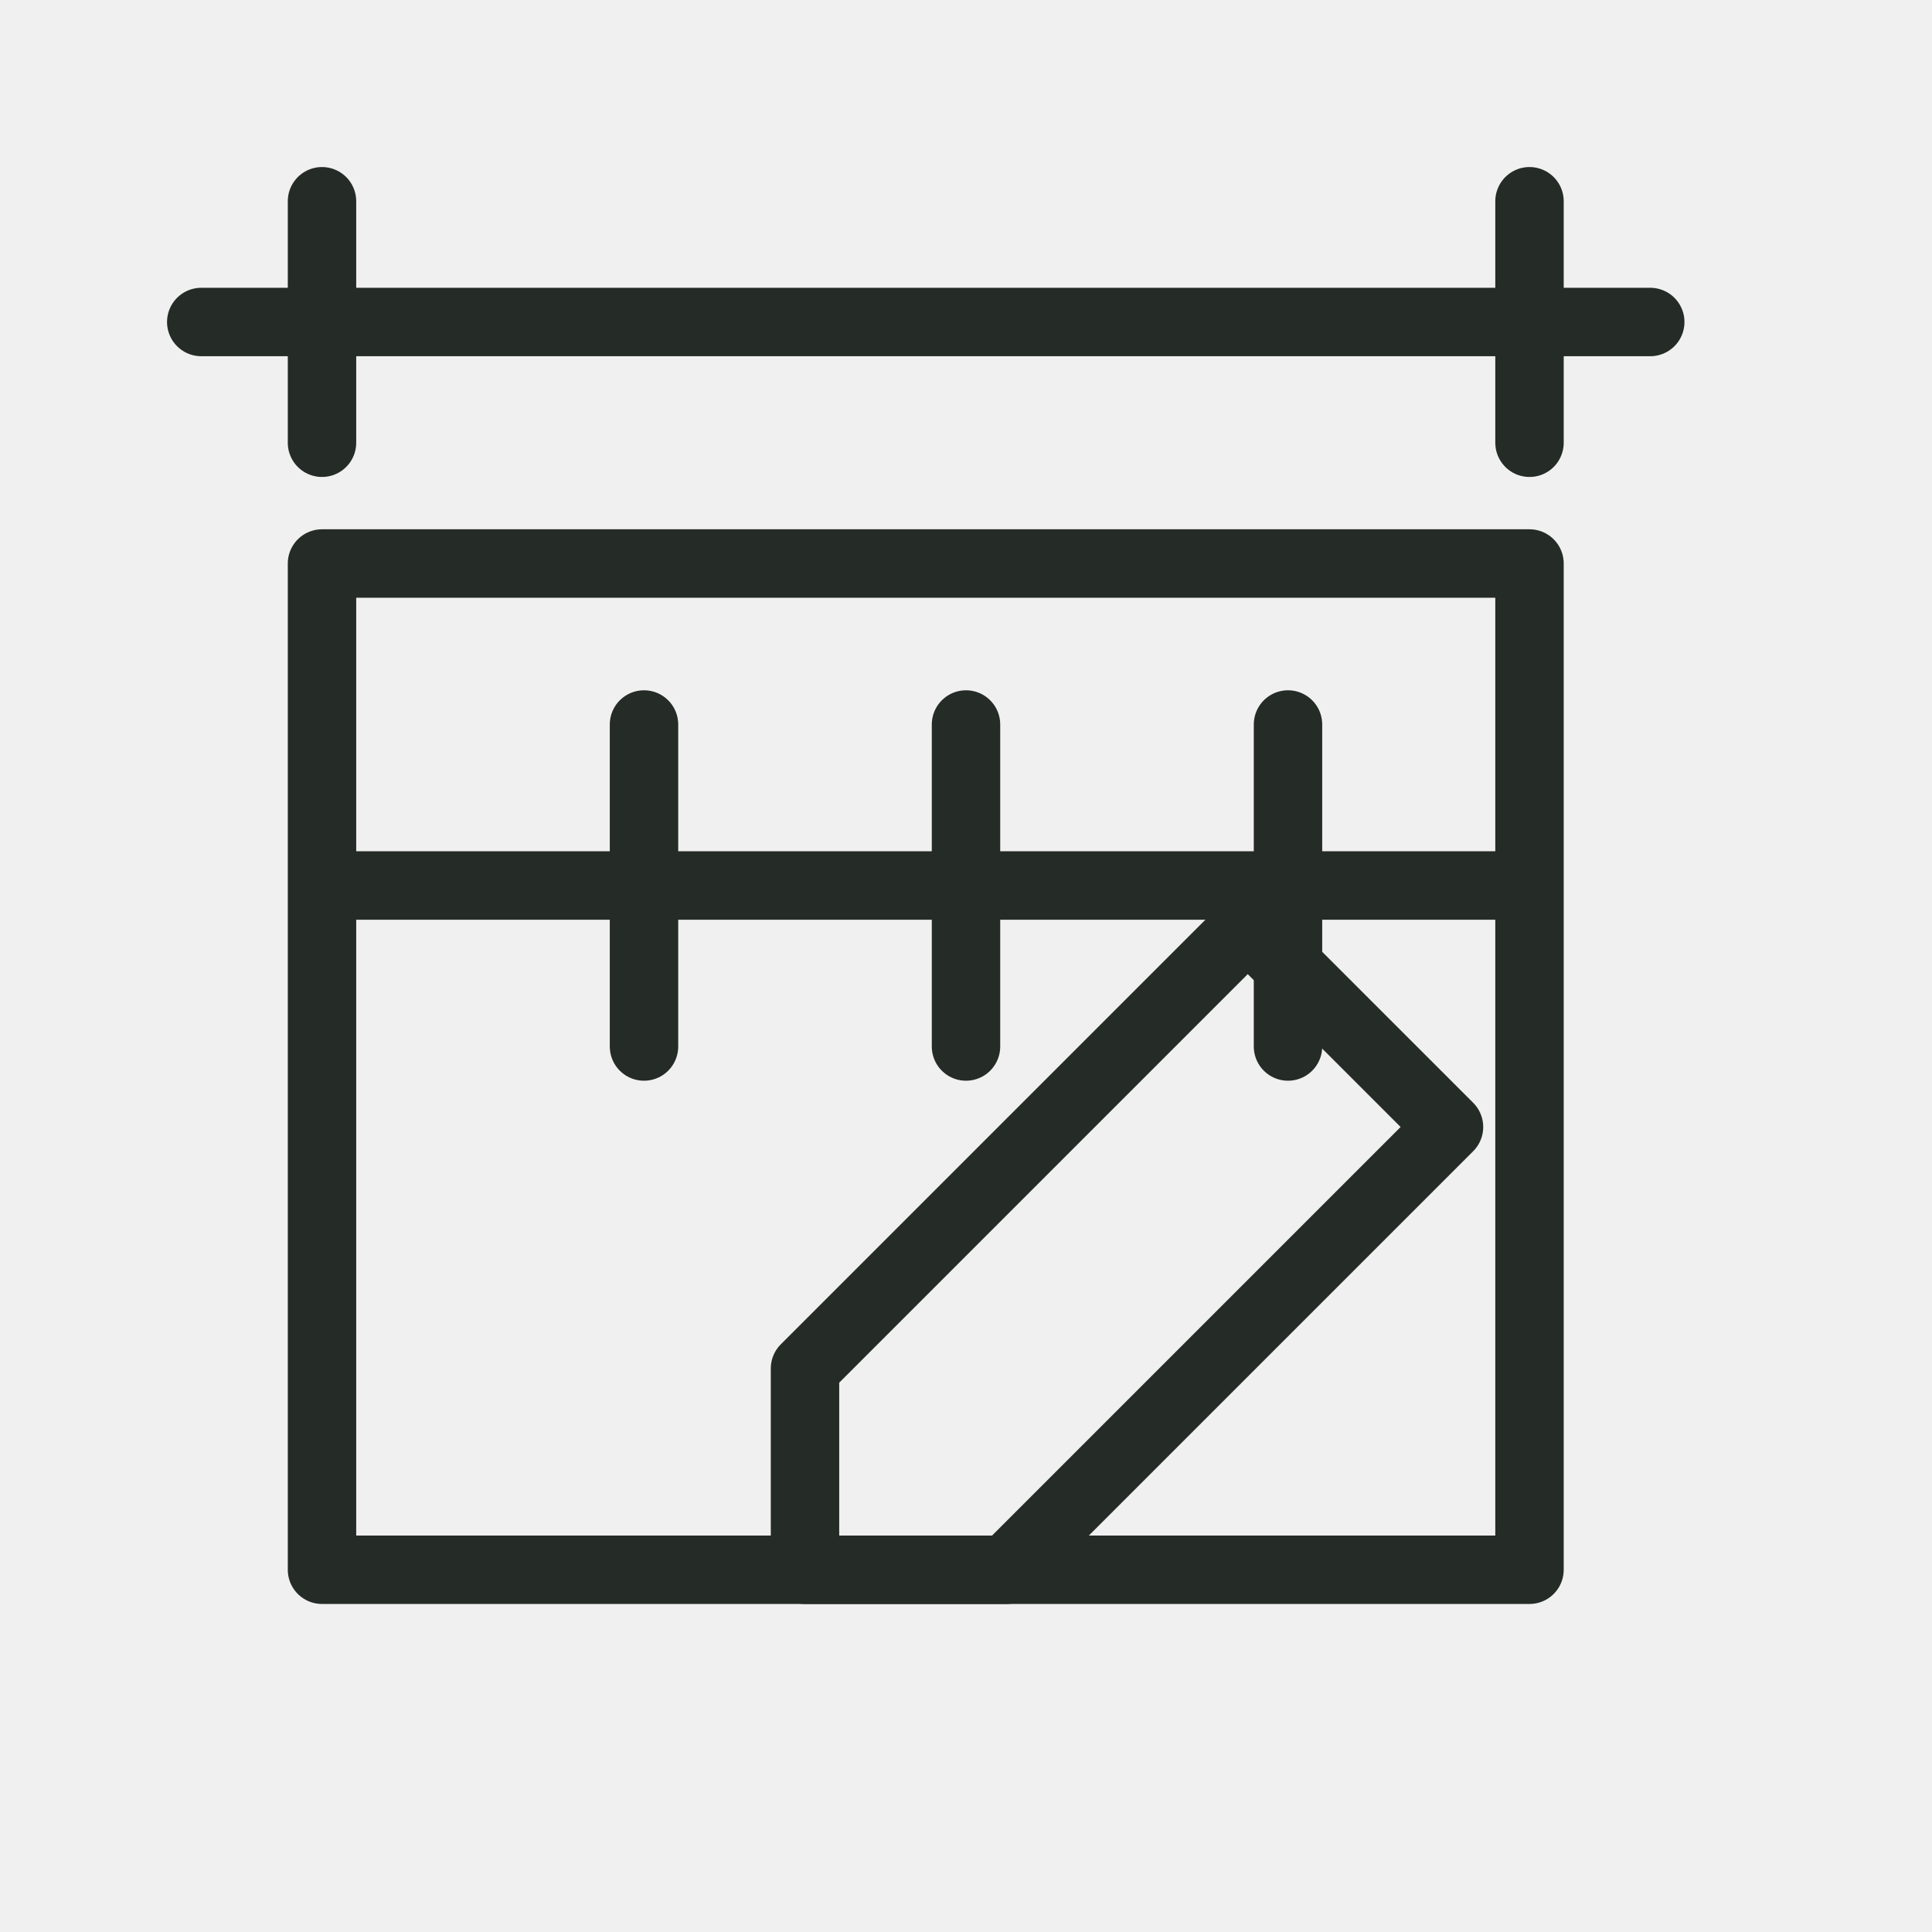
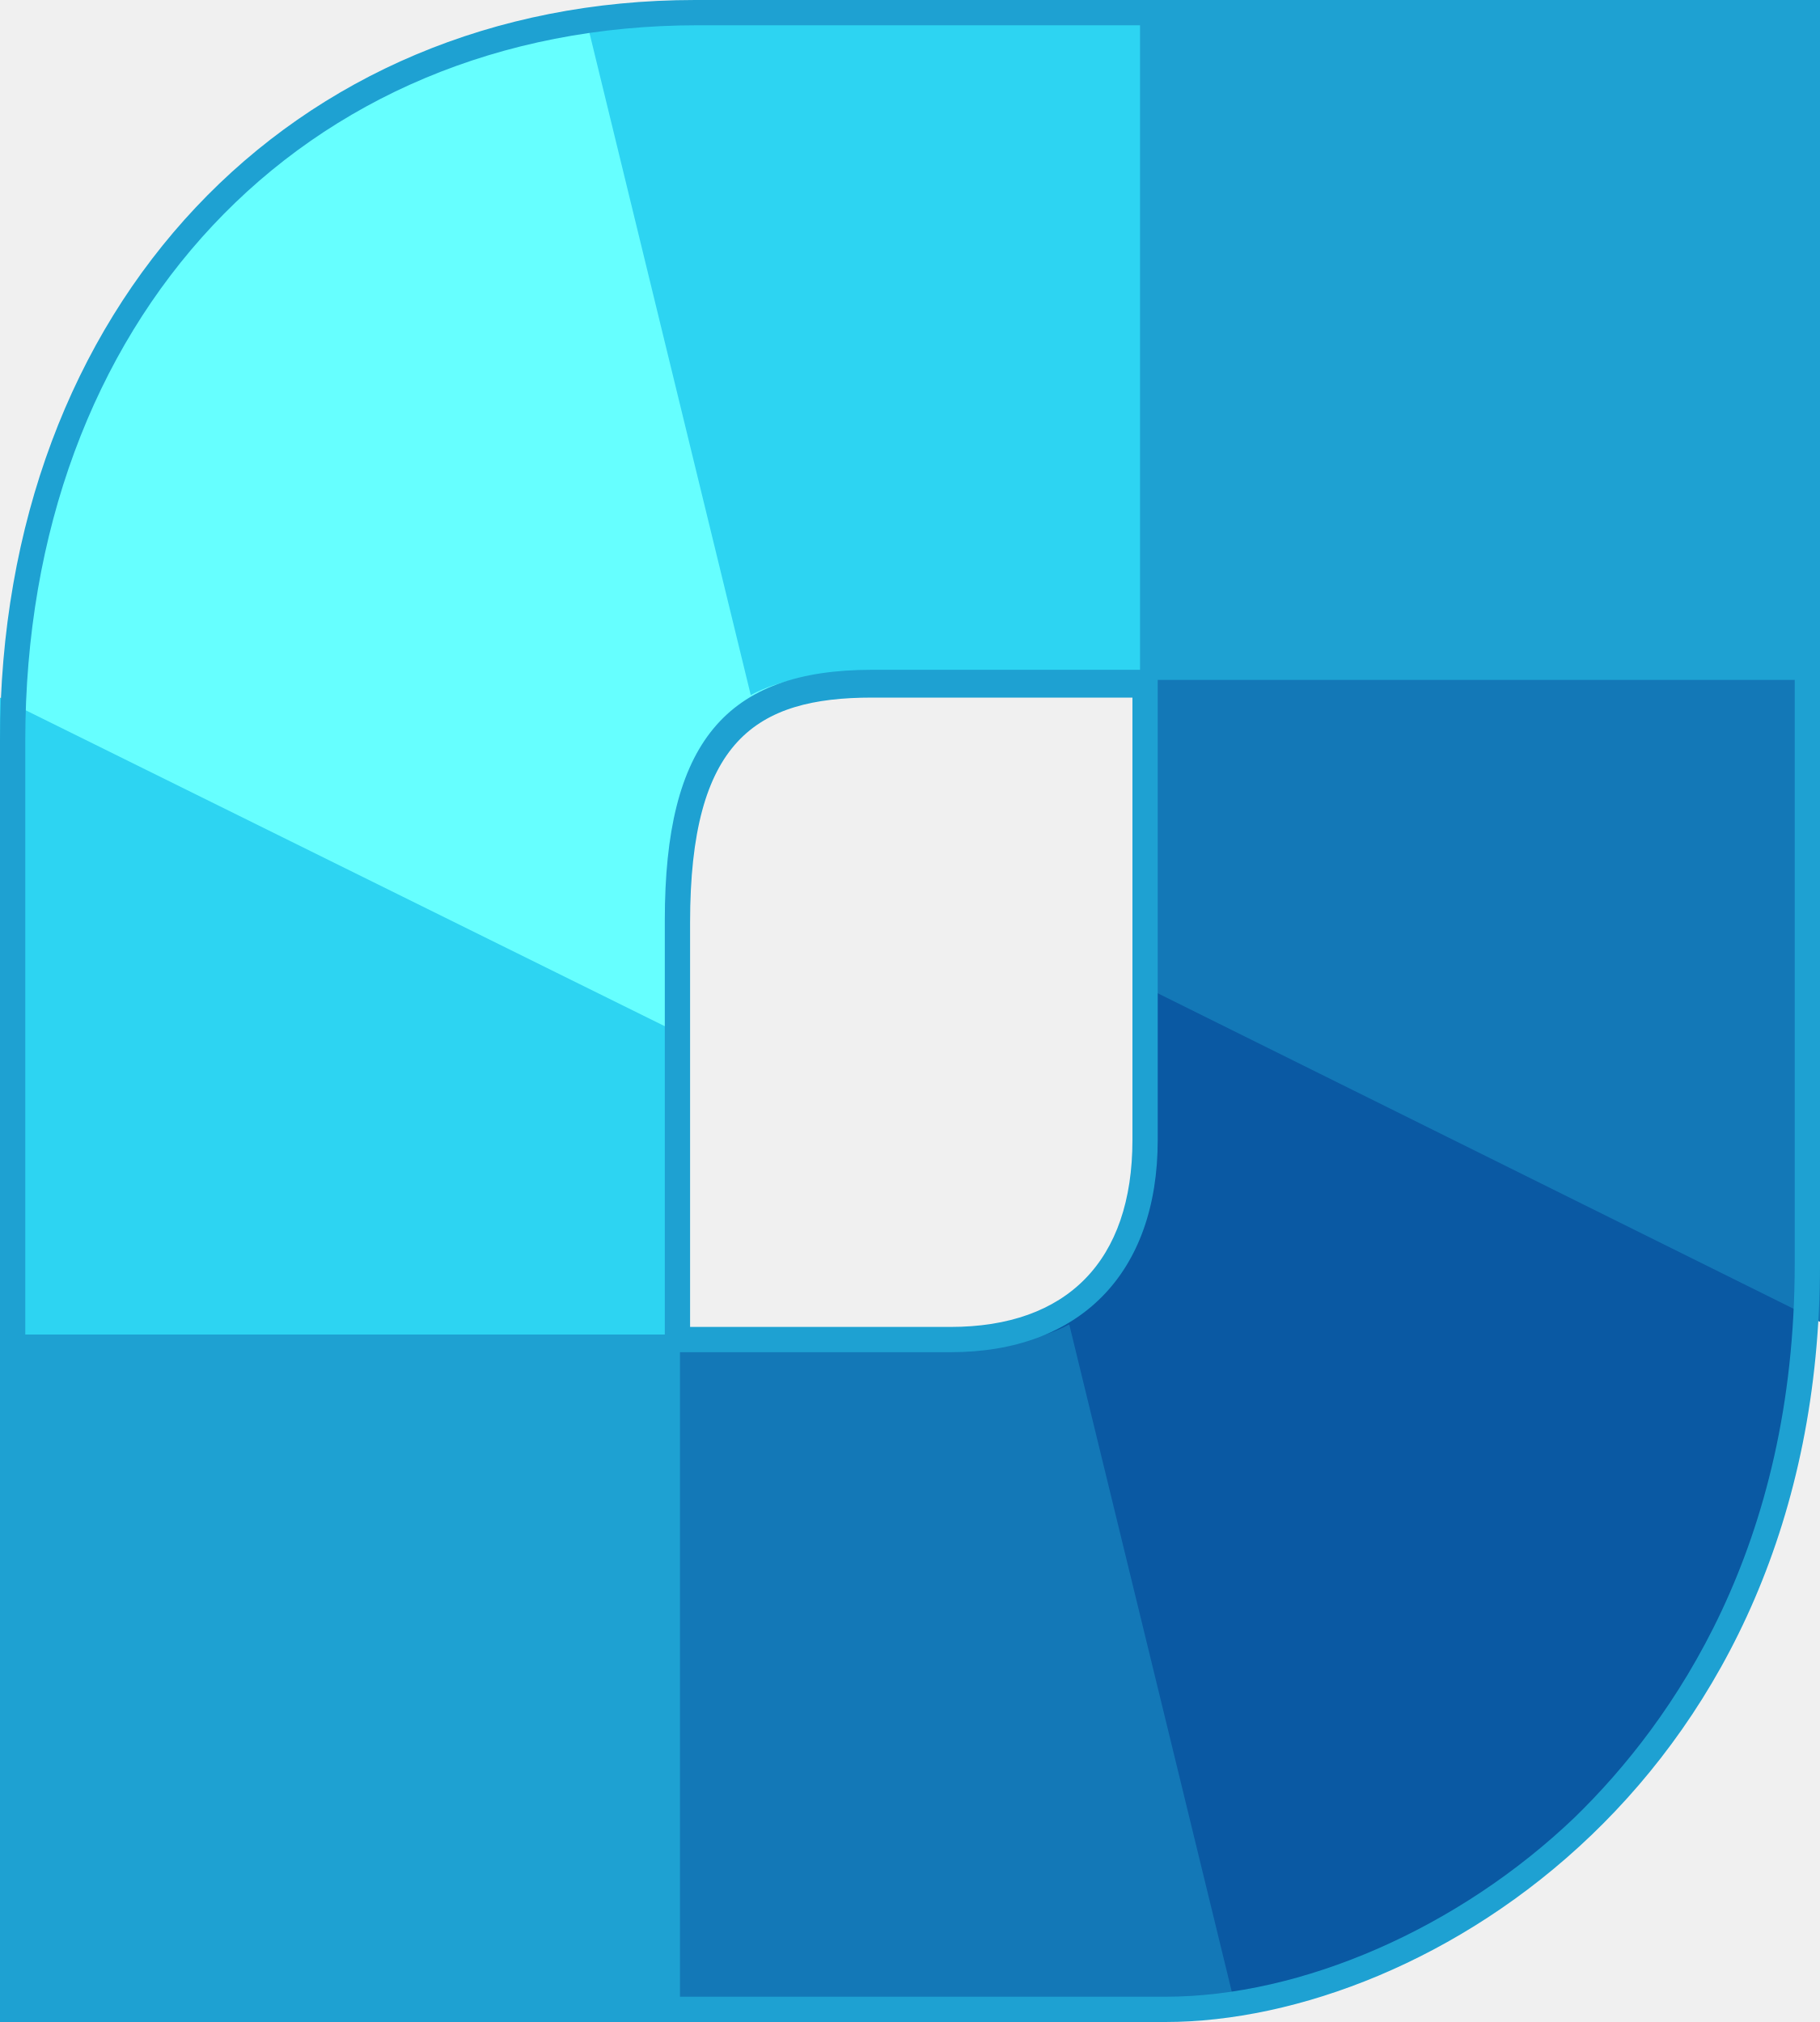
- <svg xmlns="http://www.w3.org/2000/svg" viewBox="0 0 48 48" fill="none" stroke="#252b26" stroke-width="1.7" stroke-linecap="round" stroke-linejoin="round">
-   <path d="M8 14h30v25H8zM8 22h30" />
-   <path d="M5 8h36M8 5v6M38 5v6M16 18v8M24 18v8M32 18v8" />
-   <path d="M20 34l11-11 5 5-11 11h-5z" />
+ <svg xmlns="http://www.w3.org/2000/svg" version="1.1" id="Слой_205" x="0px" y="0px" viewBox="0 0 72 80" style="enable-background:new 0 0 72 80;" xml:space="preserve">
+   <style type="text/css">
+ 	.st0{fill-rule:evenodd;clip-rule:evenodd;fill:#0A59A3;}
+ 	.st1{fill-rule:evenodd;clip-rule:evenodd;fill:#1378B7;}
+ 	.st2{fill:#1378B7;}
+ 	.st3{fill-rule:evenodd;clip-rule:evenodd;fill:#66FFFF;}
+ 	.st4{fill-rule:evenodd;clip-rule:evenodd;fill:#2DD4F2;}
+ 	.st5{fill:#2DD4F2;}
+ 	.st6{fill-rule:evenodd;clip-rule:evenodd;fill:#1EA1D2;}
+ 	.st7{fill:#1EA1D2;}
+ 	.st8{fill:#0D3A8F;}
+ 	.st9{fill:#FFFFFF;}
+ 	.st10{opacity:0.4;fill:#FF45AA;}
+ 	.st11{fill:#FF45AA;}
+ 	.st12{fill:#45AEFF;}
+ 	.st13{fill:#18FF6F;}
+ 	.st14{fill:#66FFFF;}
+ 	.st15{fill:#FFA630;}
+ </style>
+   <path class="st0" d="M47.2,79.4c15-1.3,24.3-17.2,24.3-27.9c0-12.2,0.2-15.6,0.2-15.6l-26.3-0.2c0,0,0,1.8,0,7  c0,4.3-0.3,8.5-4.8,9.8L47.2,79.4z" />
+   <path class="st1" d="M44.4,79.8c1.6,0,3.8-0.2,4.5-0.3l-6.6-27.1c-1.1,0.6-2.7,0.9-4.7,0.9c-4.7,0-11.7,0-11.7,0v26.6  C25.9,79.8,29.4,79.8,44.4,79.8z" />
+   <g id="Фигура_12_копия_15_2_">
+     <g>
+       <polygon class="st2" points="45.4,25.5 45.4,39.1 72,52.3 72,25.5   " />
+     </g>
+   </g>
+   <path class="st3" d="M24.6,0.5C9.7,1.8,0.2,14.9,0.2,27.7c0,12.1,0,15.8,0,15.8l26.5,0.2c0,0,0-1.8,0-6.9c0-4.3,0.3-8.5,4.7-9.7  L24.6,0.5z" />
+   <path class="st4" d="M27.6,0.1c-1.6,0-3.8,0.2-4.5,0.3l6.6,27.1c1.1-0.6,2.7-0.9,4.7-0.9c4.7,0,11.7,0,11.7,0V0.1  C46.1,0.1,42.7,0.1,27.6,0.1z" />
+   <g id="Фигура_12_копия_15_1_">
+     <g>
+       <polygon class="st5" points="0,27.6 0,54.8 26.7,54.8 26.7,40.8   " />
+     </g>
+   </g>
+   <rect x="0.6" y="52.8" class="st6" width="26.3" height="26.3" />
+   <rect x="45.1" y="0.5" class="st6" width="26.4" height="26.4" />
+   <path class="st7" d="M71,1v49c0,11.2-4.8,18.1-8.7,21.9C57.7,76.3,51.5,79,46.1,79H1V29.3C1,12.7,11.9,1,27.6,1H71 M26.3,53.5h1  h10.3c5.1,0,8.2-3.1,8.2-8.4V27.5v-1h-1H34.5c-5.8,0-8.2,2.9-8.2,9.9v16V53.5 M72,0c0,0-28.4,0-44.5,0C11.5,0,0,12.1,0,29.3  S0,80,0,80s33.2,0,46.1,0C56.5,80,72,70.3,72,50C72,31.9,72,0,72,0L72,0z M27.3,52.5c0,0,0-8.8,0-16s2.6-8.9,7.2-8.9s10.3,0,10.3,0  s0,12.7,0,17.5s-2.6,7.4-7.2,7.4S27.3,52.5,27.3,52.5L27.3,52.5z" />
</svg>
